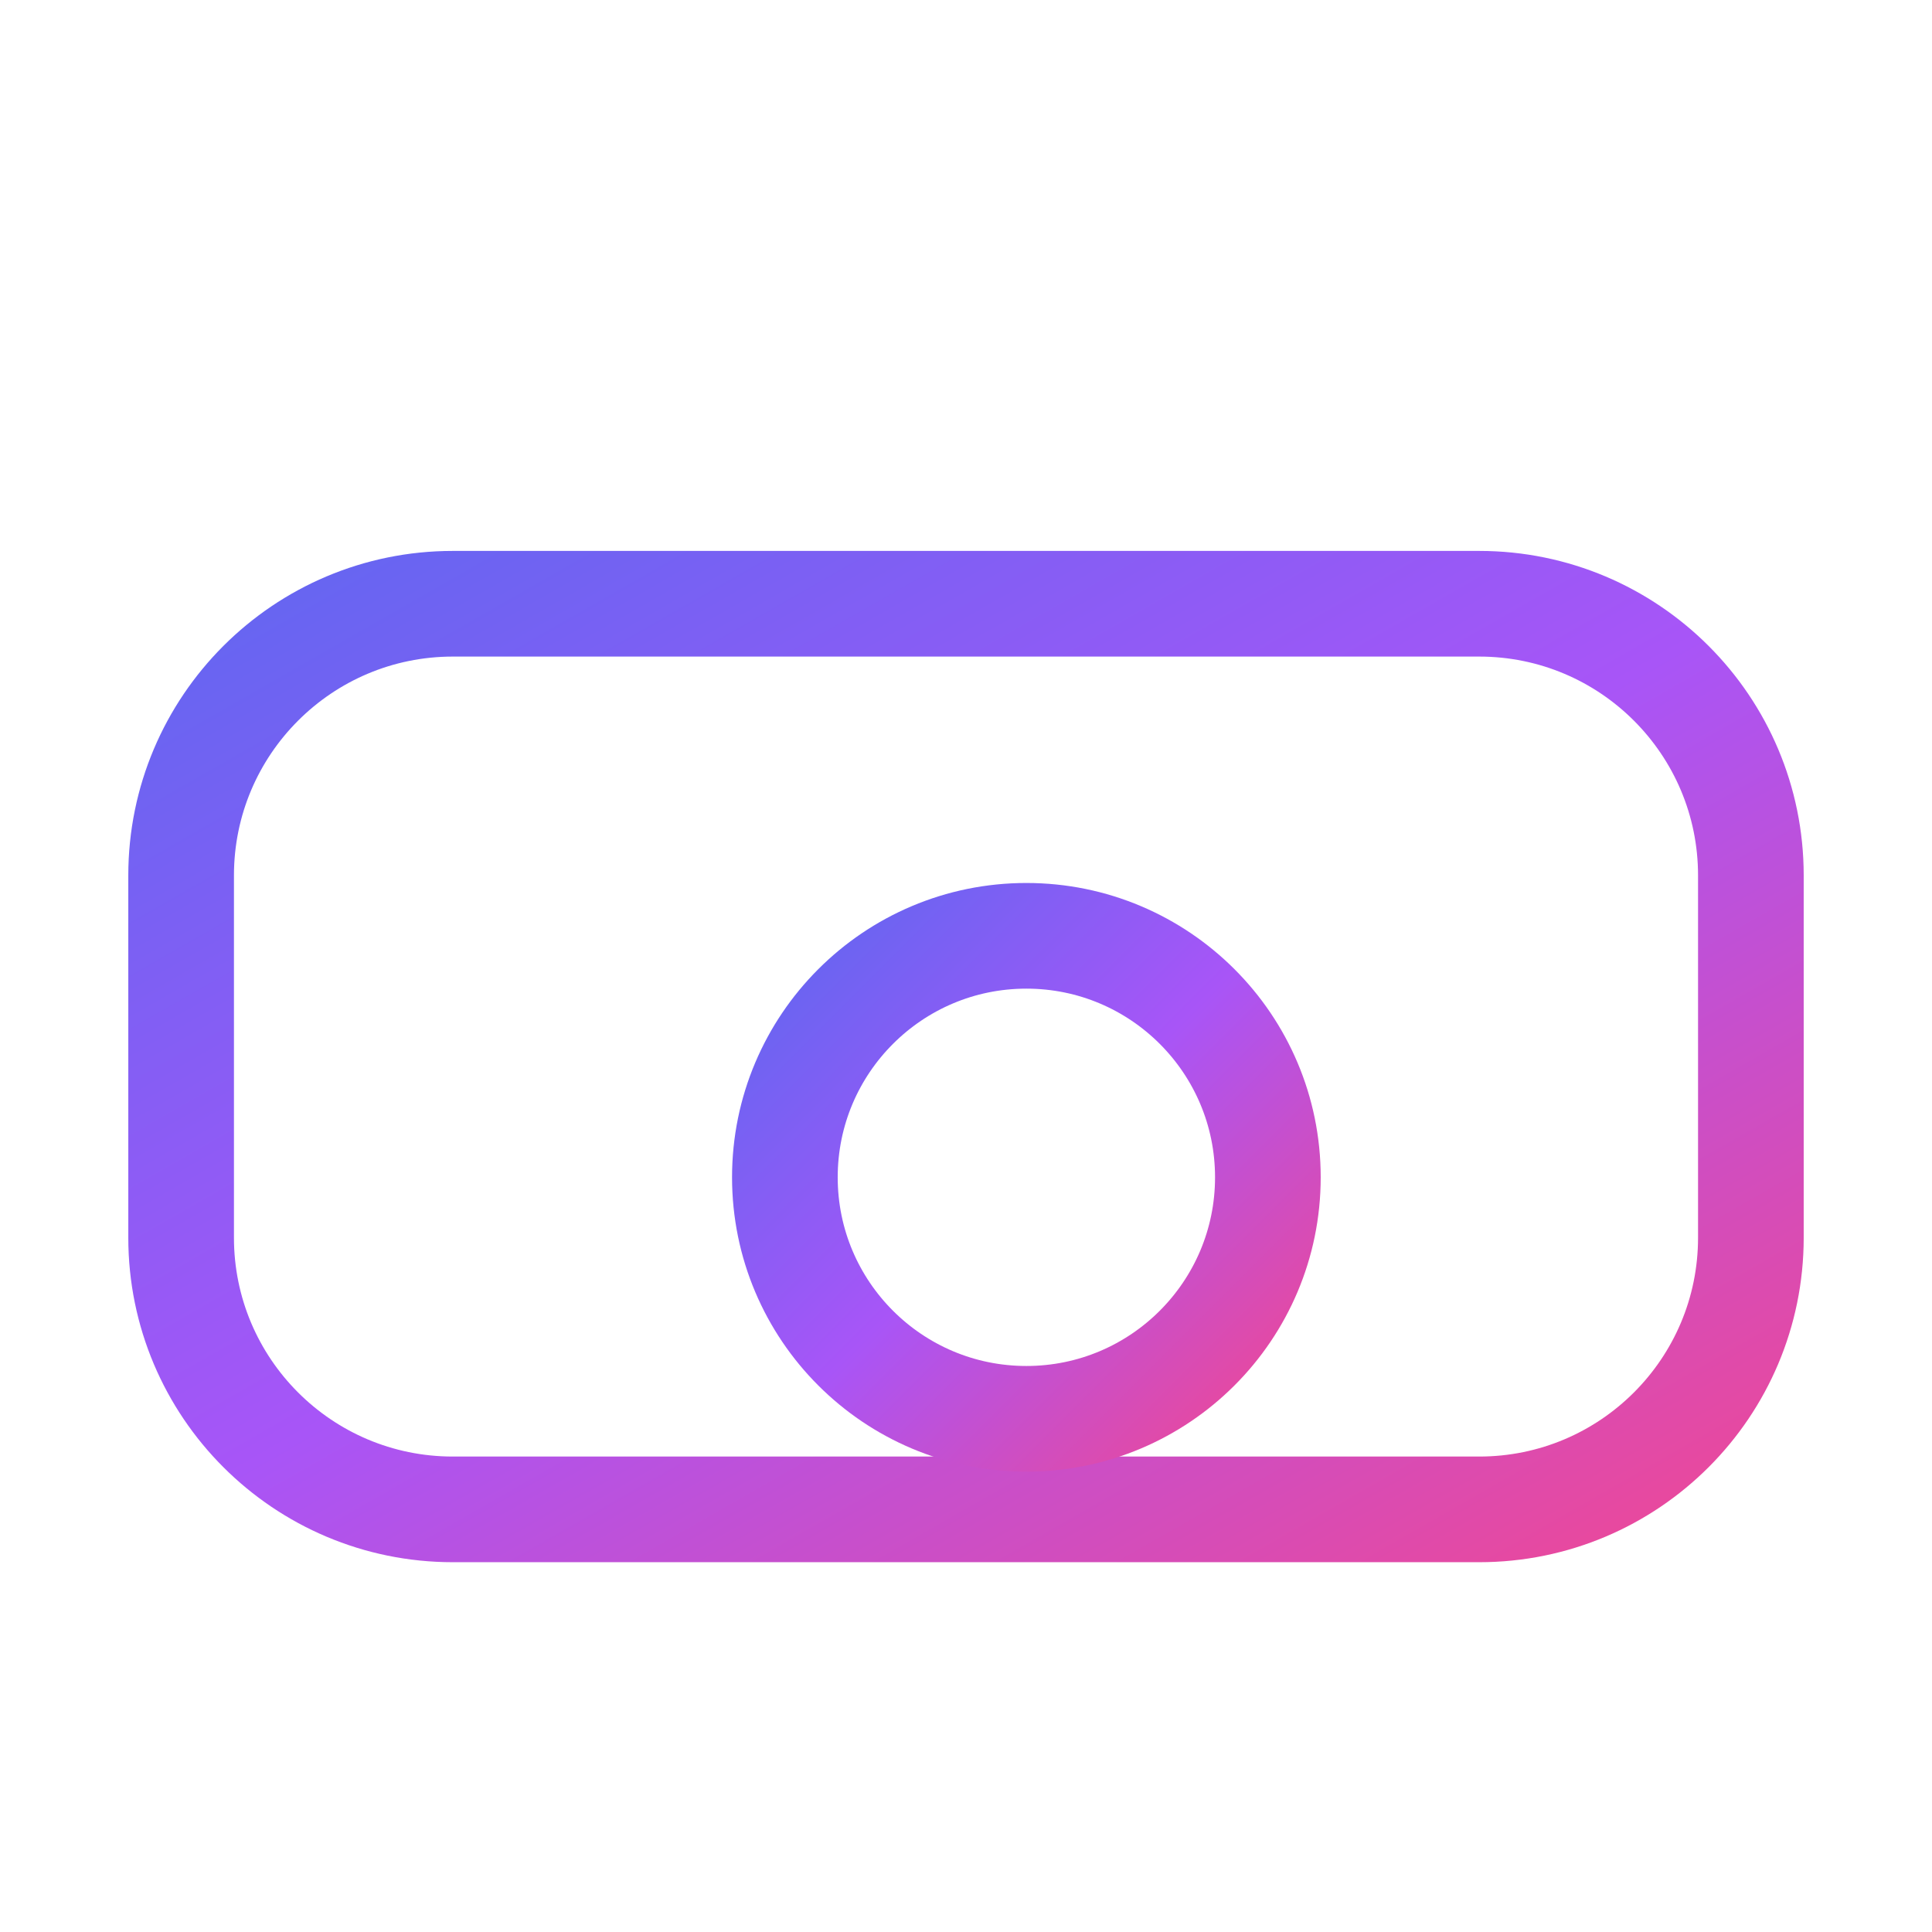
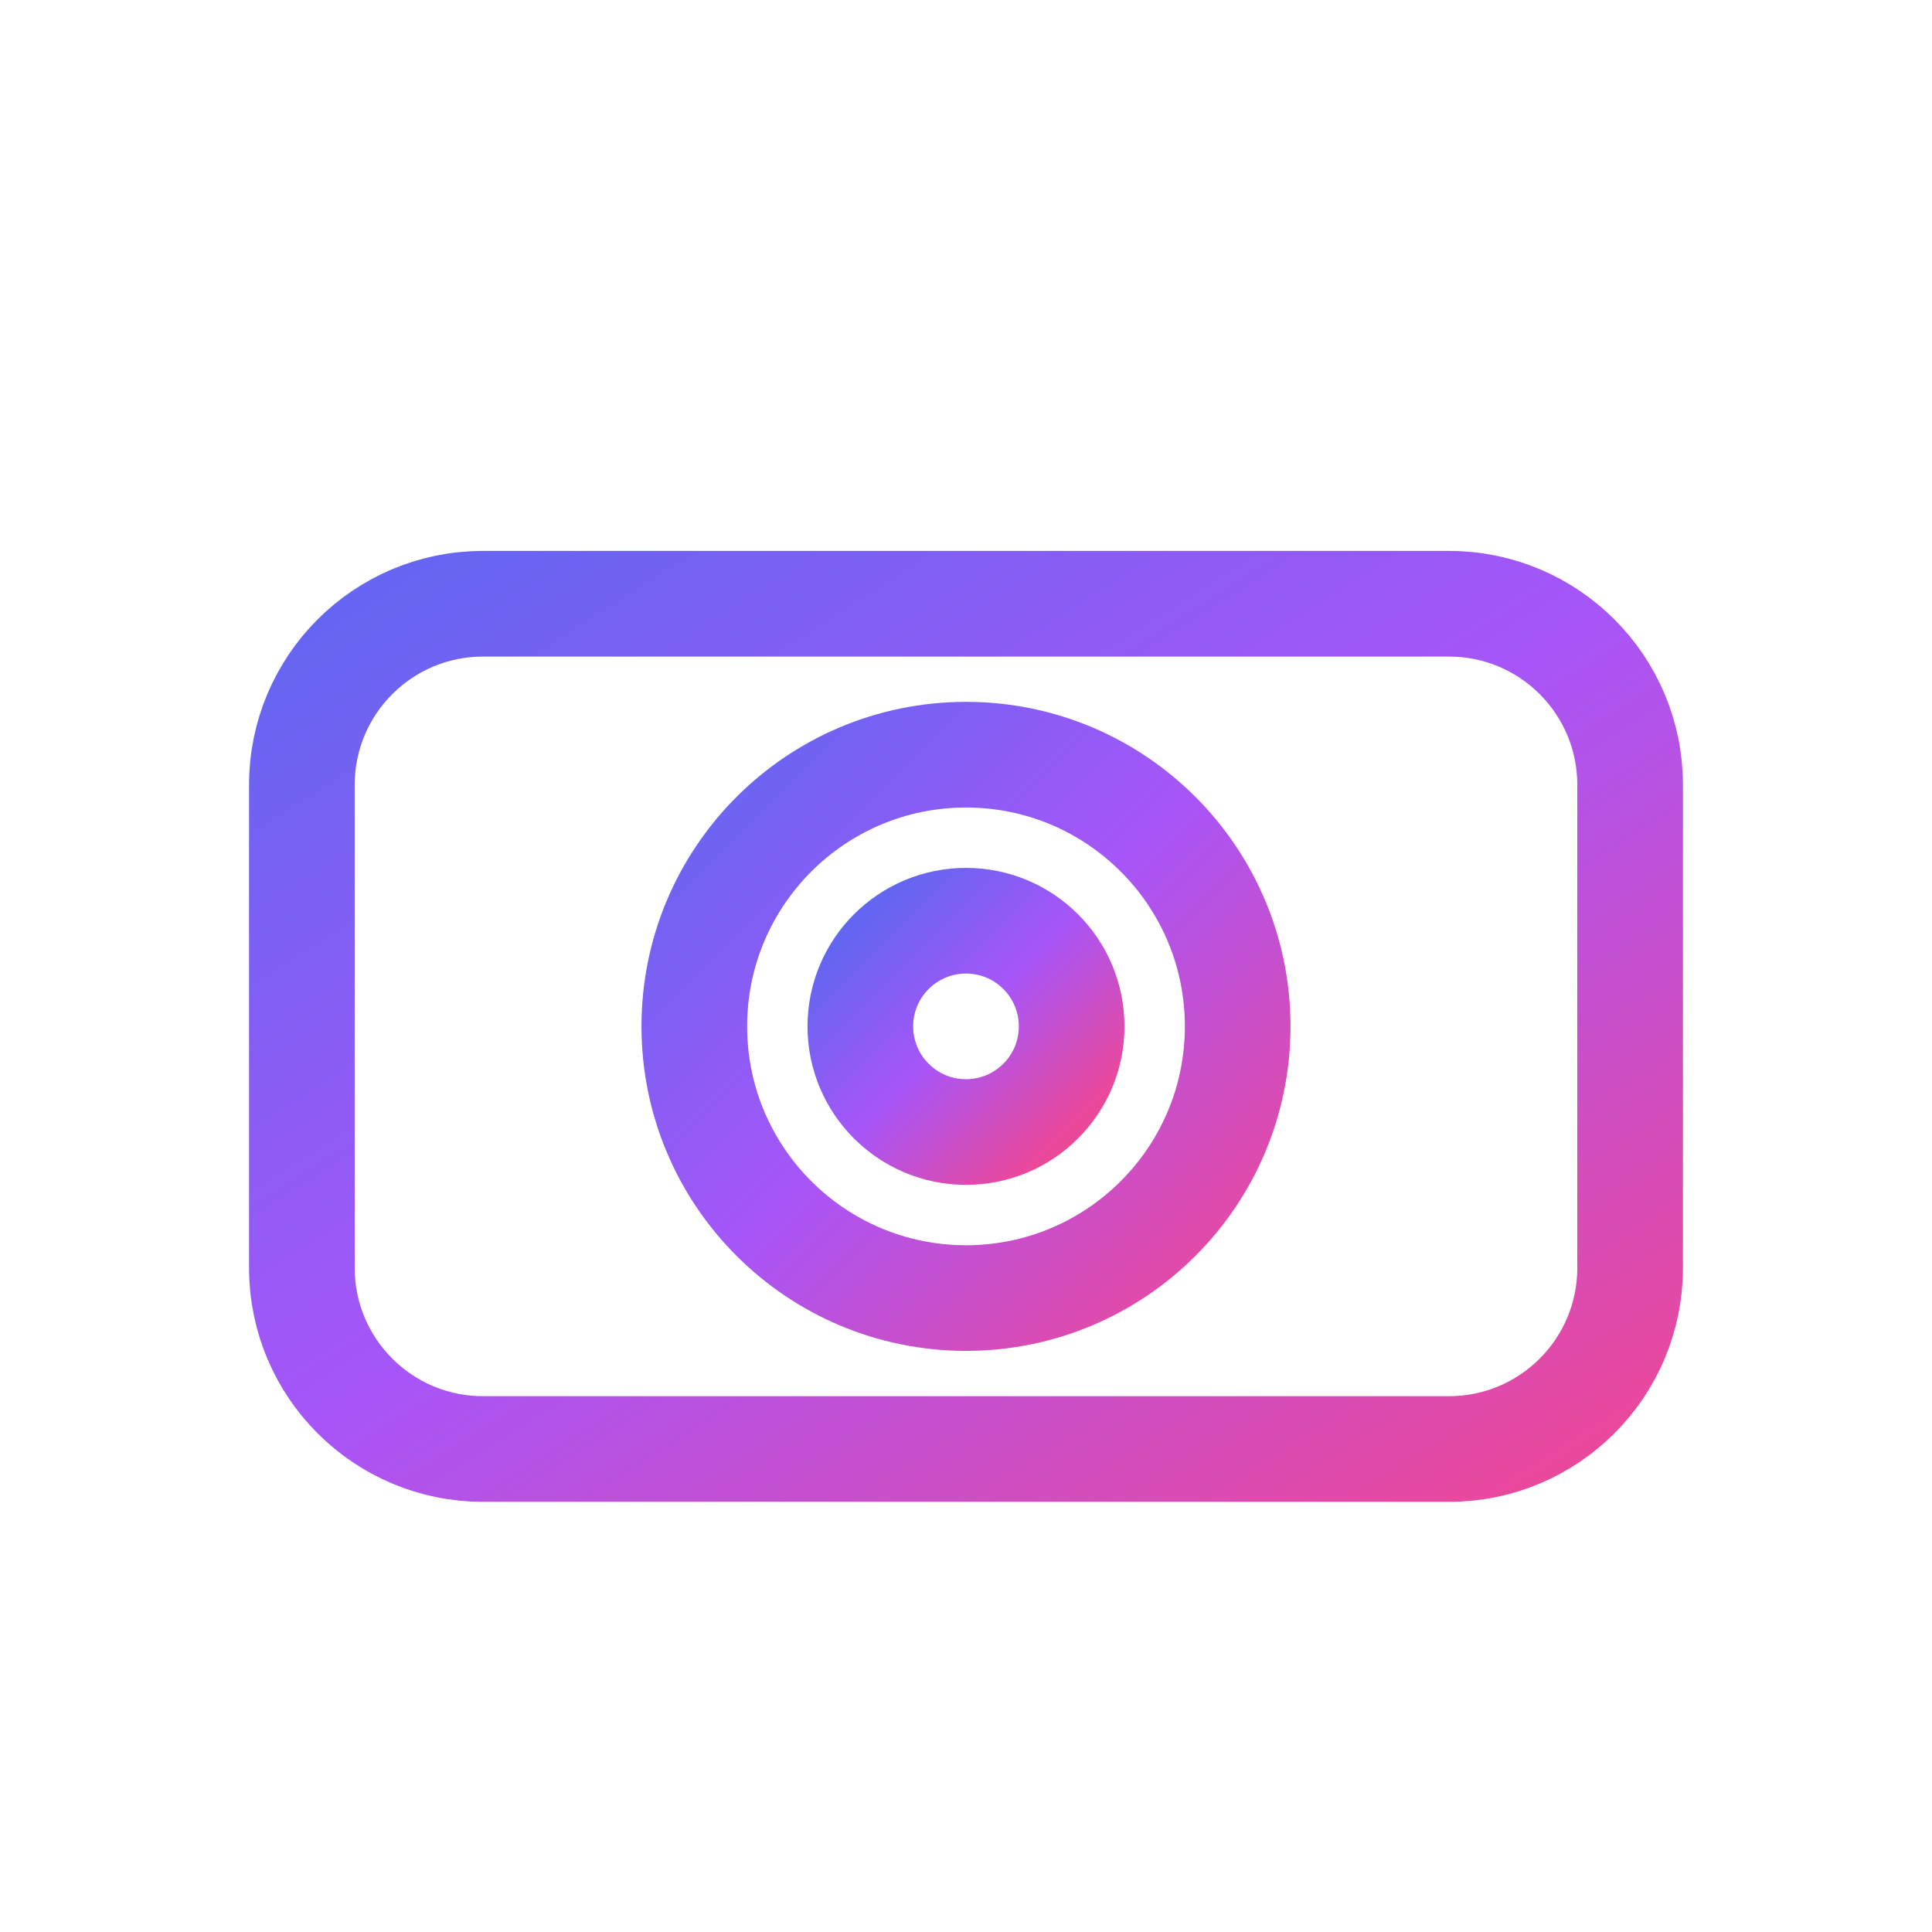
- <svg xmlns="http://www.w3.org/2000/svg" viewBox="0 0 64 64">
+ <svg xmlns="http://www.w3.org/2000/svg" width="64" height="64" viewBox="0 0 64 64">
  <defs>
    <linearGradient id="g" x1="0" y1="0" x2="1" y2="1">
      <stop offset="0" stop-color="#6366f1" />
      <stop offset="0.5" stop-color="#a855f7" />
      <stop offset="1" stop-color="#ec4899" />
    </linearGradient>
  </defs>
  <g fill="none" stroke="url(#g)" stroke-width="3.5" stroke-linejoin="round" stroke-linecap="round">
-     <rect x="6" y="20" width="52" height="30" rx="9" />
-     <path d="M8 29 H56" />
-     <path d="M13 25 h4" />
-     <path d="M45 25 h5" />
-     <circle cx="34" cy="39" r="8" />
+     <rect x="10" y="20" width="44" height="28" rx="6" />
+     <circle cx="32" cy="34" r="9" />
+     <circle cx="32" cy="34" r="3.5" />
+     <path d="M16 26 h5" />
+     <path d="M44 26 h4" />
  </g>
</svg>
